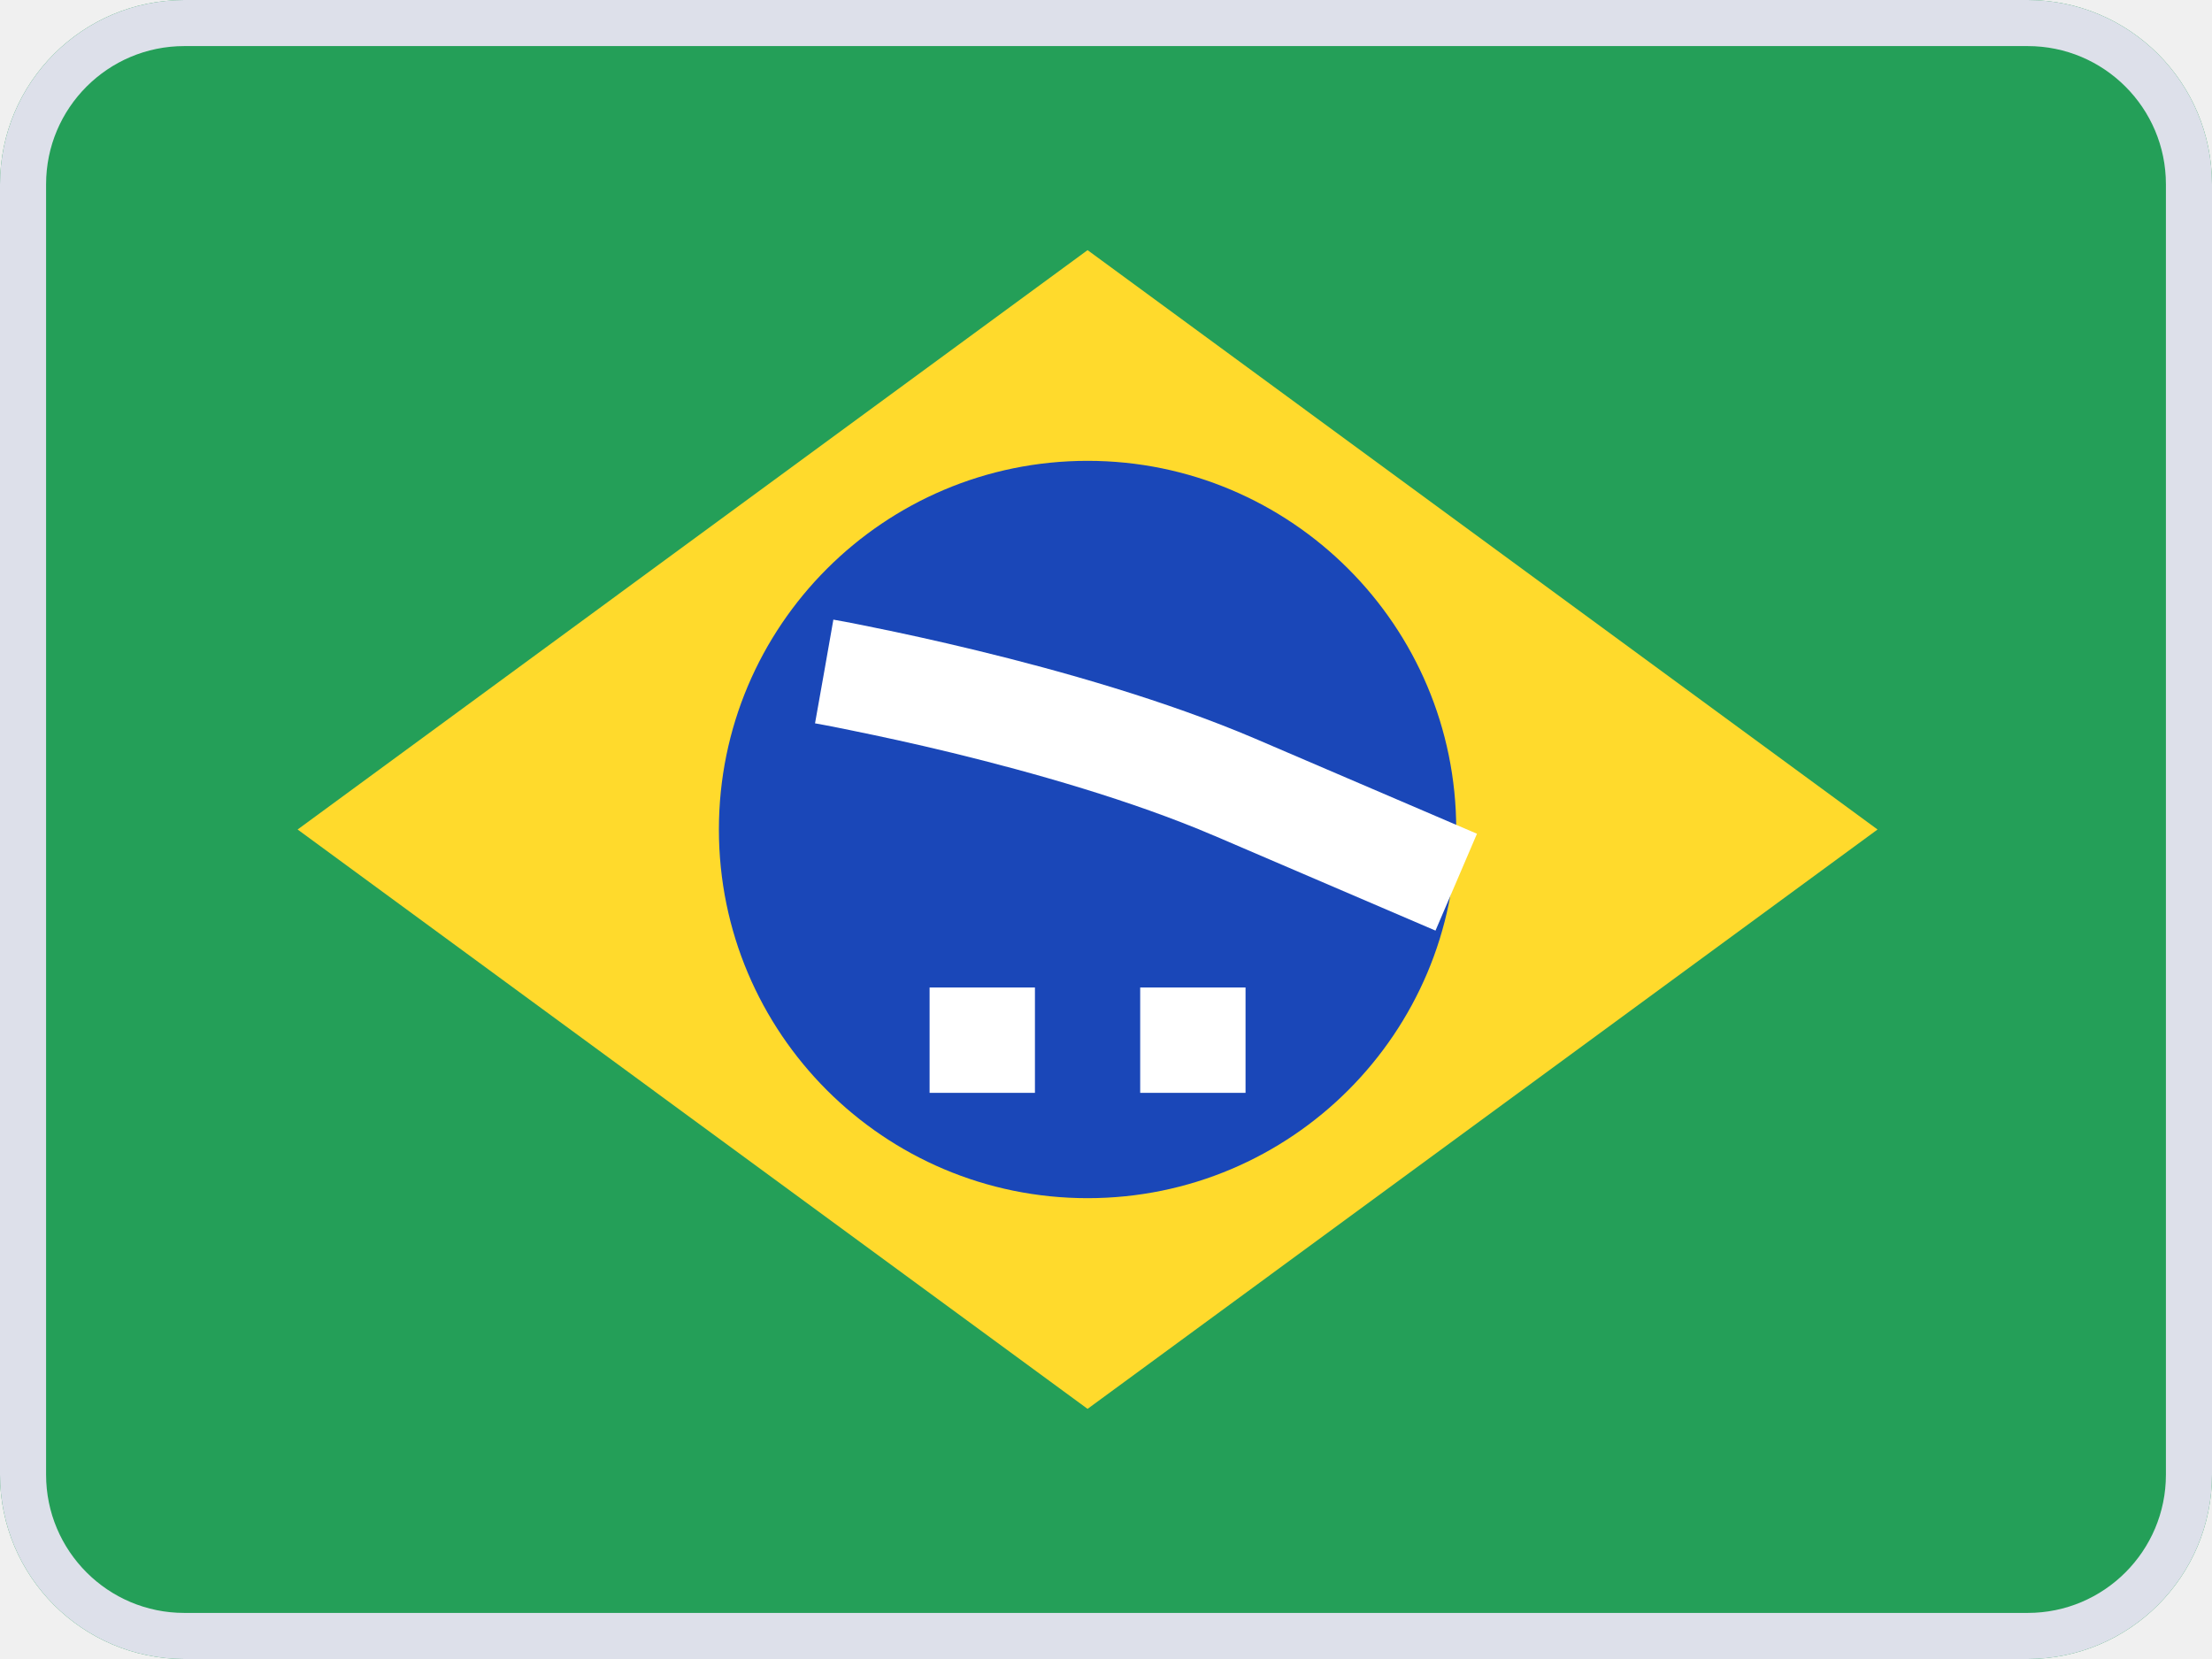
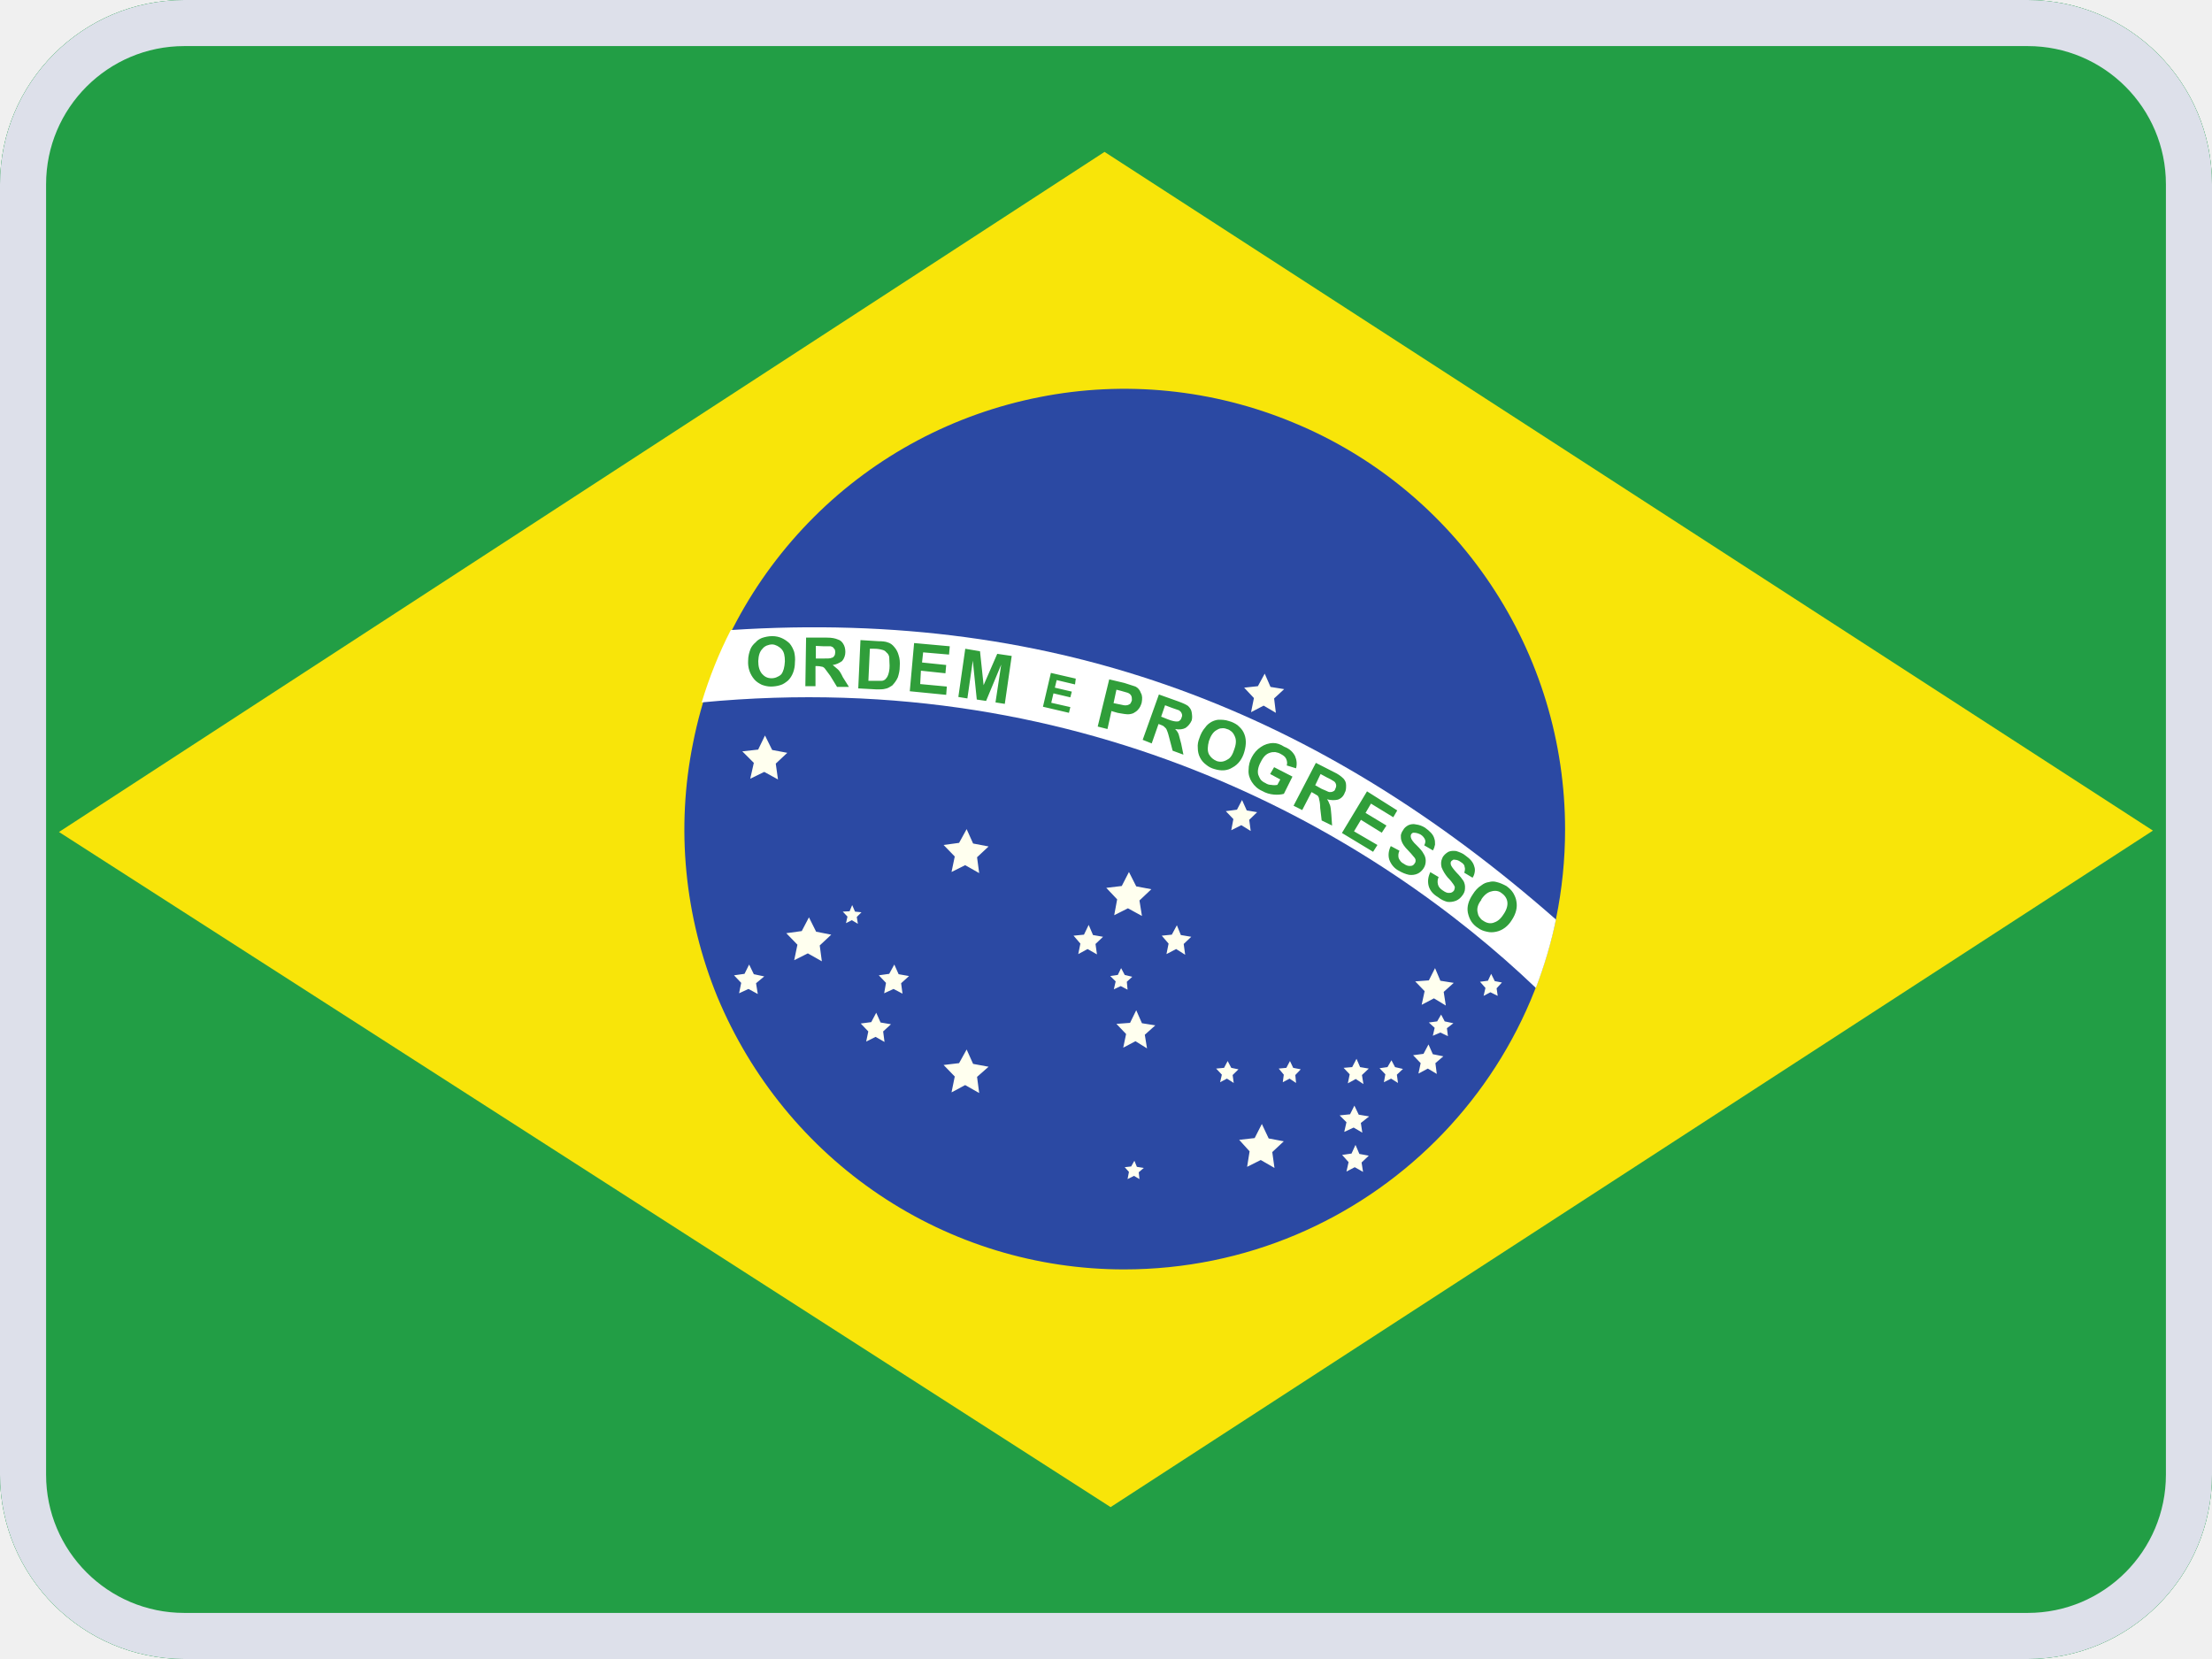
<svg xmlns="http://www.w3.org/2000/svg" width="24" height="18" viewBox="0 0 24 18" fill="none">
  <g clip-path="url(#clip0_1051_47)">
    <rect width="24" height="18" fill="#249F58" />
-     <path fill-rule="evenodd" clip-rule="evenodd" d="M11.8 2.714L20.371 9L11.8 15.286L3.229 9" fill="#FFDA2C" />
-     <path d="M11.8 13C14.009 13 15.8 11.209 15.8 9C15.8 6.791 14.009 5 11.8 5C9.591 5 7.8 6.791 7.8 9C7.8 11.209 9.591 13 11.8 13Z" fill="#1A47B8" />
-     <path fill-rule="evenodd" clip-rule="evenodd" d="M10.086 10.714V11.857H11.229V10.714H10.086ZM12.371 10.714V11.857H13.514V10.714H12.371Z" fill="white" />
-     <path fill-rule="evenodd" clip-rule="evenodd" d="M8.843 7.848C8.843 7.848 8.843 7.848 8.943 7.286C9.042 6.723 9.042 6.723 9.042 6.723L9.045 6.723L9.051 6.725C9.057 6.726 9.065 6.727 9.075 6.729C9.095 6.733 9.125 6.738 9.164 6.745C9.241 6.76 9.352 6.781 9.49 6.81C9.767 6.866 10.156 6.95 10.605 7.059C11.495 7.275 12.644 7.598 13.62 8.015L16.025 9.046L15.575 10.097L13.171 9.066L13.17 9.066C12.281 8.685 11.204 8.381 10.335 8.169C9.903 8.064 9.528 7.984 9.262 7.93C9.129 7.902 9.024 7.882 8.952 7.868C8.916 7.862 8.888 7.856 8.87 7.853C8.861 7.851 8.854 7.85 8.849 7.849L8.844 7.849L8.843 7.848Z" fill="white" />
+     <path d="M24 0H0V18H24V0Z" fill="#229E45" />
+     <path fill-rule="evenodd" clip-rule="evenodd" d="M12.05 16.352L23.359 9.012L11.984 1.648L0.64 9.027L12.05 16.352Z" fill="#F8E509" />
+     <path fill-rule="evenodd" clip-rule="evenodd" d="M16.981 9C16.981 11.637 14.84 13.773 12.195 13.773C11.25 13.773 10.328 13.492 9.543 12.965C8.758 12.438 8.149 11.691 7.785 10.82C7.426 9.945 7.332 8.984 7.52 8.059C7.703 7.133 8.16 6.281 8.828 5.613C9.496 4.945 10.348 4.492 11.277 4.309C12.203 4.125 13.164 4.223 14.035 4.586C14.906 4.945 15.652 5.559 16.176 6.344C16.703 7.133 16.981 8.055 16.981 9Z" fill="#2B49A3" />
+     <path fill-rule="evenodd" clip-rule="evenodd" d="M10.624 11.859L10.472 11.773L10.324 11.852L10.359 11.68L10.238 11.555L10.406 11.535L10.488 11.387L10.558 11.543L10.726 11.574L10.601 11.684L10.624 11.859ZM13.828 12.672L13.679 12.586L13.531 12.66L13.558 12.492L13.445 12.367L13.613 12.348L13.691 12.195L13.765 12.352L13.929 12.383L13.804 12.5L13.828 12.672ZM12.445 11.375L12.32 11.297L12.187 11.367L12.218 11.219L12.113 11.109L12.261 11.098L12.328 10.961L12.39 11.102L12.535 11.125L12.421 11.227L12.445 11.375ZM15.687 10.91L15.558 10.832L15.425 10.902L15.457 10.754L15.355 10.648L15.503 10.637L15.57 10.504L15.628 10.641L15.773 10.664L15.664 10.762L15.687 10.91ZM12.39 9.938L12.238 9.855L12.089 9.93L12.121 9.758L12.003 9.633L12.171 9.613L12.249 9.461L12.328 9.617L12.492 9.648L12.363 9.77L12.39 9.938ZM8.441 8.457L8.292 8.375L8.14 8.449L8.179 8.277L8.054 8.152L8.226 8.133L8.3 7.98L8.378 8.137L8.542 8.168L8.417 8.285L8.441 8.457ZM8.917 10.43L8.765 10.344L8.617 10.418L8.652 10.25L8.531 10.125L8.699 10.102L8.777 9.953L8.855 10.109L9.019 10.141L8.894 10.258L8.917 10.43ZM13.843 7.734L13.71 7.656L13.574 7.727L13.605 7.574L13.499 7.461L13.648 7.445L13.722 7.309L13.785 7.453L13.933 7.477L13.824 7.578L13.843 7.734ZM13.57 9.016L13.468 8.953L13.359 9.008L13.382 8.887L13.3 8.801L13.421 8.785L13.476 8.68L13.527 8.793L13.64 8.812L13.554 8.895L13.57 9.016ZM8.222 10.785L8.121 10.73L8.019 10.777L8.042 10.664L7.964 10.582L8.078 10.566L8.128 10.465L8.179 10.57L8.292 10.594L8.203 10.668L8.222 10.785ZM15.71 11.242L15.628 11.203L15.546 11.238L15.566 11.152L15.503 11.094L15.593 11.082L15.636 11.008L15.675 11.082L15.769 11.102L15.699 11.156L15.71 11.242ZM9.695 10.73L9.792 10.781L9.777 10.668L9.863 10.59L9.75 10.57L9.703 10.465L9.648 10.566L9.535 10.582L9.613 10.664L9.593 10.777L9.695 10.73ZM9.5 11.25L9.597 11.305L9.582 11.191L9.667 11.113L9.554 11.094L9.507 10.988L9.453 11.09L9.339 11.105L9.421 11.191L9.398 11.301L9.5 11.25ZM12.761 10.297L12.859 10.359L12.843 10.242L12.925 10.164L12.812 10.145L12.769 10.039L12.714 10.141L12.605 10.152L12.679 10.238L12.656 10.352L12.761 10.297ZM11.8 10.297L11.902 10.355L11.886 10.242L11.968 10.164L11.859 10.145L11.812 10.035L11.761 10.141L11.648 10.152L11.722 10.238L11.699 10.352L11.8 10.297ZM9.242 9.984L9.308 10.023L9.296 9.949L9.347 9.898L9.277 9.891L9.246 9.82L9.218 9.887L9.144 9.891L9.195 9.945L9.179 10.016L9.242 9.984ZM15.492 11.594L15.589 11.652L15.574 11.535L15.66 11.461L15.546 11.438L15.499 11.332L15.445 11.434L15.332 11.449L15.414 11.535L15.39 11.648L15.492 11.594ZM14.71 11.707L14.793 11.762L14.777 11.664L14.851 11.594L14.757 11.578L14.718 11.488L14.671 11.578L14.578 11.586L14.644 11.656L14.624 11.754L14.71 11.707ZM15.093 11.703L15.168 11.75L15.156 11.66L15.222 11.598L15.136 11.578L15.097 11.504L15.054 11.578L14.968 11.59L15.031 11.656L15.015 11.742L15.093 11.703ZM16.171 10.766L16.25 10.805L16.238 10.723L16.296 10.66L16.218 10.645L16.179 10.566L16.144 10.641L16.058 10.652L16.117 10.719L16.097 10.805L16.171 10.766ZM14.687 12.234L14.781 12.289L14.765 12.184L14.855 12.113L14.742 12.094L14.695 11.996L14.648 12.09L14.535 12.102L14.609 12.176L14.585 12.281L14.687 12.234ZM14.699 12.664L14.789 12.715L14.773 12.613L14.851 12.539L14.749 12.52L14.707 12.422L14.664 12.516L14.562 12.531L14.632 12.609L14.609 12.711L14.699 12.664ZM13.992 11.703L14.062 11.75L14.054 11.664L14.113 11.602L14.031 11.586L13.996 11.512L13.957 11.586L13.874 11.594L13.929 11.66L13.918 11.742L13.992 11.703ZM13.312 11.703L13.386 11.75L13.374 11.664L13.437 11.602L13.359 11.586L13.32 11.512L13.281 11.586L13.195 11.594L13.257 11.66L13.238 11.742L13.312 11.703ZM12.16 10.699L12.234 10.738L12.226 10.652L12.285 10.598L12.203 10.578L12.164 10.504L12.128 10.578L12.046 10.59L12.105 10.648L12.085 10.734L12.16 10.699ZM12.304 12.758L12.363 12.793L12.355 12.719L12.41 12.672L12.335 12.66L12.308 12.594L12.273 12.656L12.203 12.664L12.249 12.715L12.234 12.793L12.304 12.758ZM10.472 9.387L10.624 9.473L10.601 9.301L10.726 9.184L10.558 9.152L10.488 8.996L10.406 9.145L10.238 9.168L10.359 9.293L10.324 9.461L10.472 9.387Z" fill="#FFFFEF" />
+     <path fill-rule="evenodd" clip-rule="evenodd" d="M16.664 10.719C16.757 10.476 16.831 10.226 16.882 9.977C14.339 7.742 11.507 6.602 7.929 6.836C7.8 7.086 7.695 7.352 7.613 7.621C11.851 7.215 14.96 9.09 16.664 10.719Z" fill="white" />
+     <path fill-rule="evenodd" clip-rule="evenodd" d="M8.117 7.172C8.117 7.117 8.129 7.078 8.144 7.039C8.156 7.012 8.176 6.988 8.199 6.969C8.215 6.949 8.238 6.934 8.266 6.922C8.301 6.91 8.34 6.902 8.379 6.902C8.457 6.902 8.516 6.934 8.566 6.98C8.59 7.008 8.605 7.039 8.617 7.074C8.625 7.109 8.629 7.148 8.625 7.184C8.625 7.266 8.598 7.336 8.551 7.383C8.523 7.406 8.496 7.426 8.465 7.434C8.43 7.445 8.394 7.449 8.363 7.449C8.328 7.449 8.297 7.441 8.266 7.43C8.234 7.414 8.207 7.398 8.184 7.371C8.137 7.316 8.113 7.246 8.117 7.172ZM15.523 9.465L15.609 9.516C15.598 9.539 15.594 9.566 15.602 9.598C15.609 9.625 15.629 9.645 15.652 9.66C15.68 9.68 15.703 9.691 15.727 9.688C15.75 9.688 15.766 9.676 15.777 9.66C15.781 9.648 15.785 9.637 15.785 9.625C15.781 9.613 15.773 9.598 15.766 9.59C15.758 9.578 15.738 9.551 15.707 9.52C15.68 9.488 15.656 9.449 15.641 9.41C15.633 9.375 15.633 9.344 15.648 9.312C15.66 9.281 15.688 9.258 15.715 9.242C15.742 9.23 15.773 9.23 15.801 9.234C15.836 9.246 15.871 9.258 15.898 9.281C15.953 9.32 15.984 9.355 15.996 9.402C16.004 9.422 16.004 9.445 16 9.465C15.996 9.488 15.988 9.508 15.977 9.523L15.887 9.469C15.895 9.445 15.898 9.422 15.891 9.406C15.891 9.387 15.875 9.367 15.848 9.352C15.828 9.336 15.805 9.328 15.781 9.328C15.773 9.324 15.766 9.328 15.762 9.332C15.754 9.336 15.75 9.34 15.746 9.344C15.738 9.355 15.738 9.367 15.742 9.383C15.746 9.398 15.766 9.426 15.801 9.465C15.84 9.504 15.863 9.535 15.879 9.559C15.891 9.582 15.898 9.609 15.895 9.641C15.895 9.668 15.883 9.695 15.867 9.715C15.848 9.742 15.824 9.762 15.797 9.773C15.766 9.785 15.734 9.789 15.703 9.785C15.672 9.777 15.637 9.762 15.602 9.734C15.543 9.699 15.512 9.656 15.5 9.609C15.488 9.559 15.496 9.508 15.52 9.461L15.523 9.465ZM15.09 9.18L15.184 9.23C15.172 9.254 15.168 9.285 15.176 9.312C15.188 9.336 15.203 9.359 15.23 9.371C15.258 9.391 15.281 9.398 15.305 9.395C15.328 9.395 15.34 9.383 15.352 9.363C15.359 9.355 15.359 9.344 15.359 9.332C15.359 9.324 15.352 9.309 15.34 9.297C15.32 9.273 15.301 9.25 15.281 9.23C15.238 9.188 15.215 9.152 15.207 9.125C15.199 9.105 15.199 9.086 15.199 9.062C15.203 9.043 15.211 9.023 15.223 9.008C15.234 8.984 15.258 8.965 15.281 8.953C15.309 8.941 15.336 8.938 15.363 8.945C15.398 8.949 15.43 8.961 15.461 8.98C15.516 9.02 15.551 9.055 15.562 9.098C15.57 9.117 15.57 9.141 15.57 9.164C15.566 9.184 15.559 9.207 15.547 9.227L15.453 9.172C15.465 9.145 15.469 9.129 15.461 9.109C15.453 9.09 15.438 9.07 15.414 9.055C15.391 9.043 15.367 9.035 15.34 9.035C15.336 9.035 15.328 9.035 15.324 9.039L15.322 9.041L15.319 9.043C15.316 9.046 15.312 9.048 15.312 9.051C15.305 9.062 15.305 9.074 15.309 9.09C15.312 9.105 15.332 9.137 15.371 9.172C15.41 9.211 15.434 9.238 15.445 9.262C15.461 9.285 15.469 9.312 15.469 9.34C15.469 9.371 15.461 9.398 15.445 9.422C15.43 9.445 15.406 9.469 15.379 9.48C15.352 9.492 15.32 9.496 15.289 9.492C15.25 9.484 15.215 9.469 15.18 9.449C15.133 9.426 15.094 9.383 15.074 9.328C15.059 9.281 15.066 9.227 15.09 9.18ZM14.559 9.039L14.832 8.586L15.16 8.793L15.117 8.867L14.875 8.719L14.816 8.82L15.043 8.957L14.992 9.035L14.766 8.895L14.691 9.02L14.945 9.168L14.898 9.242L14.562 9.039H14.559ZM13.781 8.398L13.824 8.324L14.023 8.426L13.93 8.613C13.902 8.621 13.863 8.625 13.82 8.621C13.777 8.617 13.734 8.605 13.695 8.582C13.648 8.562 13.609 8.527 13.582 8.484C13.559 8.449 13.543 8.402 13.547 8.355C13.547 8.305 13.559 8.258 13.582 8.215C13.605 8.172 13.637 8.133 13.68 8.105C13.719 8.078 13.766 8.062 13.816 8.062C13.852 8.062 13.891 8.074 13.934 8.102C13.996 8.125 14.031 8.164 14.051 8.203C14.07 8.246 14.074 8.293 14.062 8.336L13.961 8.305C13.969 8.281 13.965 8.254 13.953 8.23C13.941 8.207 13.922 8.195 13.895 8.18C13.875 8.168 13.855 8.164 13.836 8.16C13.816 8.16 13.797 8.16 13.777 8.168C13.738 8.18 13.707 8.211 13.68 8.266C13.652 8.316 13.641 8.367 13.652 8.406C13.66 8.426 13.668 8.445 13.68 8.461C13.695 8.477 13.711 8.488 13.73 8.496C13.746 8.508 13.77 8.516 13.793 8.516C13.816 8.52 13.836 8.52 13.859 8.516L13.891 8.457L13.781 8.398ZM10.398 7.562L10.473 7.039L10.633 7.066L10.672 7.434L10.82 7.094L10.977 7.117L10.902 7.637L10.801 7.621L10.863 7.211L10.699 7.605L10.598 7.59L10.555 7.168L10.496 7.578L10.398 7.562ZM9.871 7.5L9.918 6.977L10.305 7.012L10.297 7.102L10.016 7.078L10.004 7.188L10.266 7.215L10.258 7.305L9.992 7.277L9.984 7.422L10.273 7.449L10.266 7.539L9.871 7.5ZM8.746 6.918L8.738 7.445H8.848V7.227H8.867C8.884 7.227 8.898 7.229 8.914 7.233L8.922 7.234C8.934 7.238 8.945 7.246 8.953 7.258L9.008 7.332L9.082 7.453H9.211L9.145 7.348C9.125 7.305 9.105 7.273 9.09 7.262L9.035 7.215C9.07 7.211 9.105 7.195 9.137 7.172C9.16 7.145 9.172 7.109 9.172 7.074C9.172 7.039 9.164 7.008 9.148 6.984C9.137 6.965 9.117 6.945 9.09 6.938C9.062 6.926 9.027 6.918 8.969 6.918H8.746ZM9.336 6.945L9.531 6.957C9.574 6.957 9.609 6.961 9.629 6.969C9.66 6.977 9.684 6.996 9.703 7.02C9.727 7.047 9.742 7.078 9.75 7.109C9.762 7.145 9.766 7.184 9.762 7.234C9.762 7.273 9.754 7.309 9.742 7.348C9.727 7.383 9.703 7.414 9.68 7.438C9.656 7.453 9.633 7.469 9.605 7.473C9.582 7.48 9.547 7.48 9.512 7.48L9.312 7.469L9.336 6.945ZM12.035 7.371L11.91 7.883L12.016 7.91L12.059 7.715L12.125 7.734L12.153 7.739C12.188 7.745 12.216 7.75 12.234 7.75C12.258 7.75 12.277 7.746 12.297 7.738C12.316 7.727 12.336 7.715 12.348 7.699C12.367 7.68 12.379 7.652 12.387 7.625C12.395 7.582 12.395 7.547 12.379 7.52C12.367 7.484 12.344 7.461 12.32 7.449L12.199 7.41L12.035 7.371ZM12.398 8.027L12.574 7.535L12.781 7.609C12.836 7.629 12.871 7.645 12.891 7.66C12.91 7.68 12.926 7.699 12.93 7.73C12.934 7.758 12.938 7.785 12.93 7.816C12.914 7.852 12.891 7.879 12.863 7.898C12.832 7.914 12.797 7.918 12.75 7.91C12.766 7.926 12.781 7.945 12.789 7.969L12.816 8.07L12.84 8.188L12.723 8.145L12.688 8.012C12.68 7.98 12.672 7.949 12.66 7.922C12.656 7.91 12.648 7.898 12.637 7.891C12.629 7.879 12.613 7.871 12.59 7.863L12.57 7.855L12.496 8.066L12.398 8.027ZM13.078 7.891C13.047 7.926 13.027 7.965 13.012 8.012C13 8.043 12.992 8.078 12.996 8.117C12.996 8.152 13.004 8.188 13.02 8.219C13.035 8.25 13.059 8.277 13.086 8.297C13.113 8.32 13.145 8.336 13.176 8.344C13.25 8.367 13.316 8.363 13.371 8.328C13.438 8.293 13.48 8.23 13.5 8.16C13.524 8.078 13.524 8.008 13.492 7.945C13.477 7.914 13.453 7.891 13.426 7.867C13.399 7.848 13.367 7.832 13.336 7.824C13.293 7.809 13.258 7.809 13.219 7.809C13.191 7.812 13.168 7.82 13.145 7.832C13.117 7.848 13.094 7.867 13.078 7.891ZM14.035 8.742L14.277 8.277L14.477 8.379C14.512 8.395 14.547 8.418 14.578 8.449C14.594 8.469 14.605 8.488 14.605 8.52C14.605 8.551 14.605 8.578 14.59 8.602C14.578 8.637 14.551 8.664 14.516 8.676C14.48 8.684 14.441 8.684 14.398 8.672C14.412 8.689 14.419 8.708 14.426 8.726L14.43 8.734C14.438 8.758 14.441 8.789 14.445 8.84L14.453 8.957L14.34 8.902L14.324 8.766C14.324 8.73 14.32 8.699 14.312 8.672C14.312 8.656 14.305 8.645 14.297 8.633L14.25 8.605L14.23 8.594L14.129 8.789L14.035 8.742ZM16.074 9.605C16.035 9.629 16.004 9.664 15.98 9.703C15.934 9.77 15.914 9.836 15.926 9.902C15.934 9.938 15.945 9.969 15.965 10C15.984 10.027 16.008 10.051 16.039 10.07C16.066 10.09 16.098 10.102 16.133 10.109C16.164 10.117 16.199 10.117 16.234 10.109C16.305 10.094 16.363 10.047 16.402 9.984C16.449 9.914 16.465 9.844 16.453 9.781C16.449 9.746 16.433 9.715 16.418 9.688C16.398 9.656 16.371 9.633 16.344 9.613C16.308 9.594 16.273 9.578 16.238 9.57C16.211 9.562 16.183 9.562 16.156 9.57C16.125 9.574 16.098 9.586 16.074 9.605ZM11.316 7.668L11.402 7.301L11.672 7.363L11.664 7.426L11.465 7.379L11.445 7.461L11.629 7.504L11.613 7.566L11.43 7.523L11.406 7.625L11.613 7.672L11.598 7.734L11.316 7.668ZM8.227 7.172C8.227 7.23 8.238 7.273 8.266 7.309C8.293 7.34 8.324 7.359 8.371 7.359C8.391 7.359 8.41 7.355 8.426 7.348C8.445 7.34 8.461 7.332 8.477 7.316C8.5 7.285 8.512 7.242 8.516 7.176C8.516 7.117 8.508 7.074 8.48 7.043C8.465 7.027 8.449 7.016 8.434 7.008C8.418 7 8.398 6.992 8.379 6.992C8.359 6.992 8.34 6.996 8.32 7.004C8.301 7.012 8.285 7.023 8.273 7.039C8.242 7.07 8.23 7.113 8.227 7.172ZM8.852 7.145H8.926C8.977 7.145 9.012 7.145 9.023 7.137C9.035 7.137 9.047 7.125 9.051 7.117C9.059 7.109 9.062 7.09 9.062 7.078C9.062 7.059 9.059 7.043 9.047 7.035C9.043 7.023 9.027 7.016 9.012 7.012H8.938L8.852 7.008V7.145ZM9.422 7.387L9.438 7.039H9.488C9.516 7.039 9.547 7.043 9.574 7.051C9.59 7.055 9.605 7.062 9.617 7.078C9.633 7.09 9.645 7.109 9.648 7.129L9.652 7.223C9.652 7.266 9.645 7.297 9.637 7.32C9.629 7.344 9.617 7.359 9.609 7.367C9.598 7.379 9.582 7.387 9.562 7.387H9.422ZM12.113 7.484L12.082 7.629L12.141 7.641L12.151 7.643C12.182 7.65 12.209 7.656 12.223 7.652C12.234 7.652 12.25 7.645 12.262 7.637C12.27 7.625 12.277 7.613 12.281 7.598C12.281 7.578 12.281 7.562 12.273 7.547C12.266 7.535 12.254 7.523 12.234 7.516L12.164 7.496L12.117 7.484H12.113ZM12.672 7.805L12.602 7.777H12.598L12.641 7.652L12.715 7.68L12.793 7.707C12.805 7.715 12.816 7.727 12.82 7.738C12.828 7.754 12.828 7.77 12.82 7.785C12.816 7.801 12.809 7.812 12.797 7.82C12.789 7.828 12.777 7.828 12.766 7.828C12.75 7.828 12.719 7.824 12.672 7.805ZM13.117 8.039C13.102 8.098 13.098 8.145 13.117 8.184C13.137 8.219 13.164 8.242 13.203 8.258C13.242 8.27 13.277 8.266 13.316 8.242C13.355 8.223 13.375 8.184 13.395 8.121C13.414 8.066 13.414 8.02 13.395 7.984C13.387 7.965 13.375 7.949 13.363 7.938C13.348 7.926 13.332 7.914 13.312 7.91C13.293 7.902 13.274 7.899 13.254 7.902C13.234 7.902 13.219 7.91 13.199 7.922C13.164 7.941 13.137 7.981 13.117 8.039ZM14.34 8.559L14.27 8.52L14.328 8.398L14.402 8.438C14.426 8.449 14.449 8.461 14.473 8.477C14.484 8.484 14.492 8.496 14.496 8.512C14.5 8.527 14.496 8.543 14.488 8.559C14.484 8.574 14.477 8.582 14.465 8.586C14.453 8.594 14.438 8.594 14.426 8.594C14.418 8.594 14.405 8.588 14.384 8.578C14.372 8.573 14.357 8.566 14.34 8.559ZM16.074 9.762C16.035 9.809 16.023 9.855 16.031 9.895C16.035 9.914 16.039 9.934 16.051 9.949C16.062 9.965 16.074 9.98 16.09 9.988C16.129 10.016 16.168 10.023 16.203 10.012C16.242 10 16.277 9.977 16.312 9.922C16.348 9.871 16.359 9.824 16.355 9.789C16.351 9.75 16.328 9.715 16.293 9.691C16.262 9.664 16.219 9.66 16.18 9.672C16.144 9.68 16.105 9.707 16.07 9.762H16.074Z" fill="#309E3A" />
  </g>
  <rect x="0.25" y="0.25" width="23.5" height="17.5" rx="1.75" stroke="#DDE0EA" stroke-width="0.5" style="fill-opacity:0" />
  <defs>
    <clipPath id="clip0_1051_47">
      <rect width="24" height="18" rx="2" fill="white" />
    </clipPath>
  </defs>
</svg>
